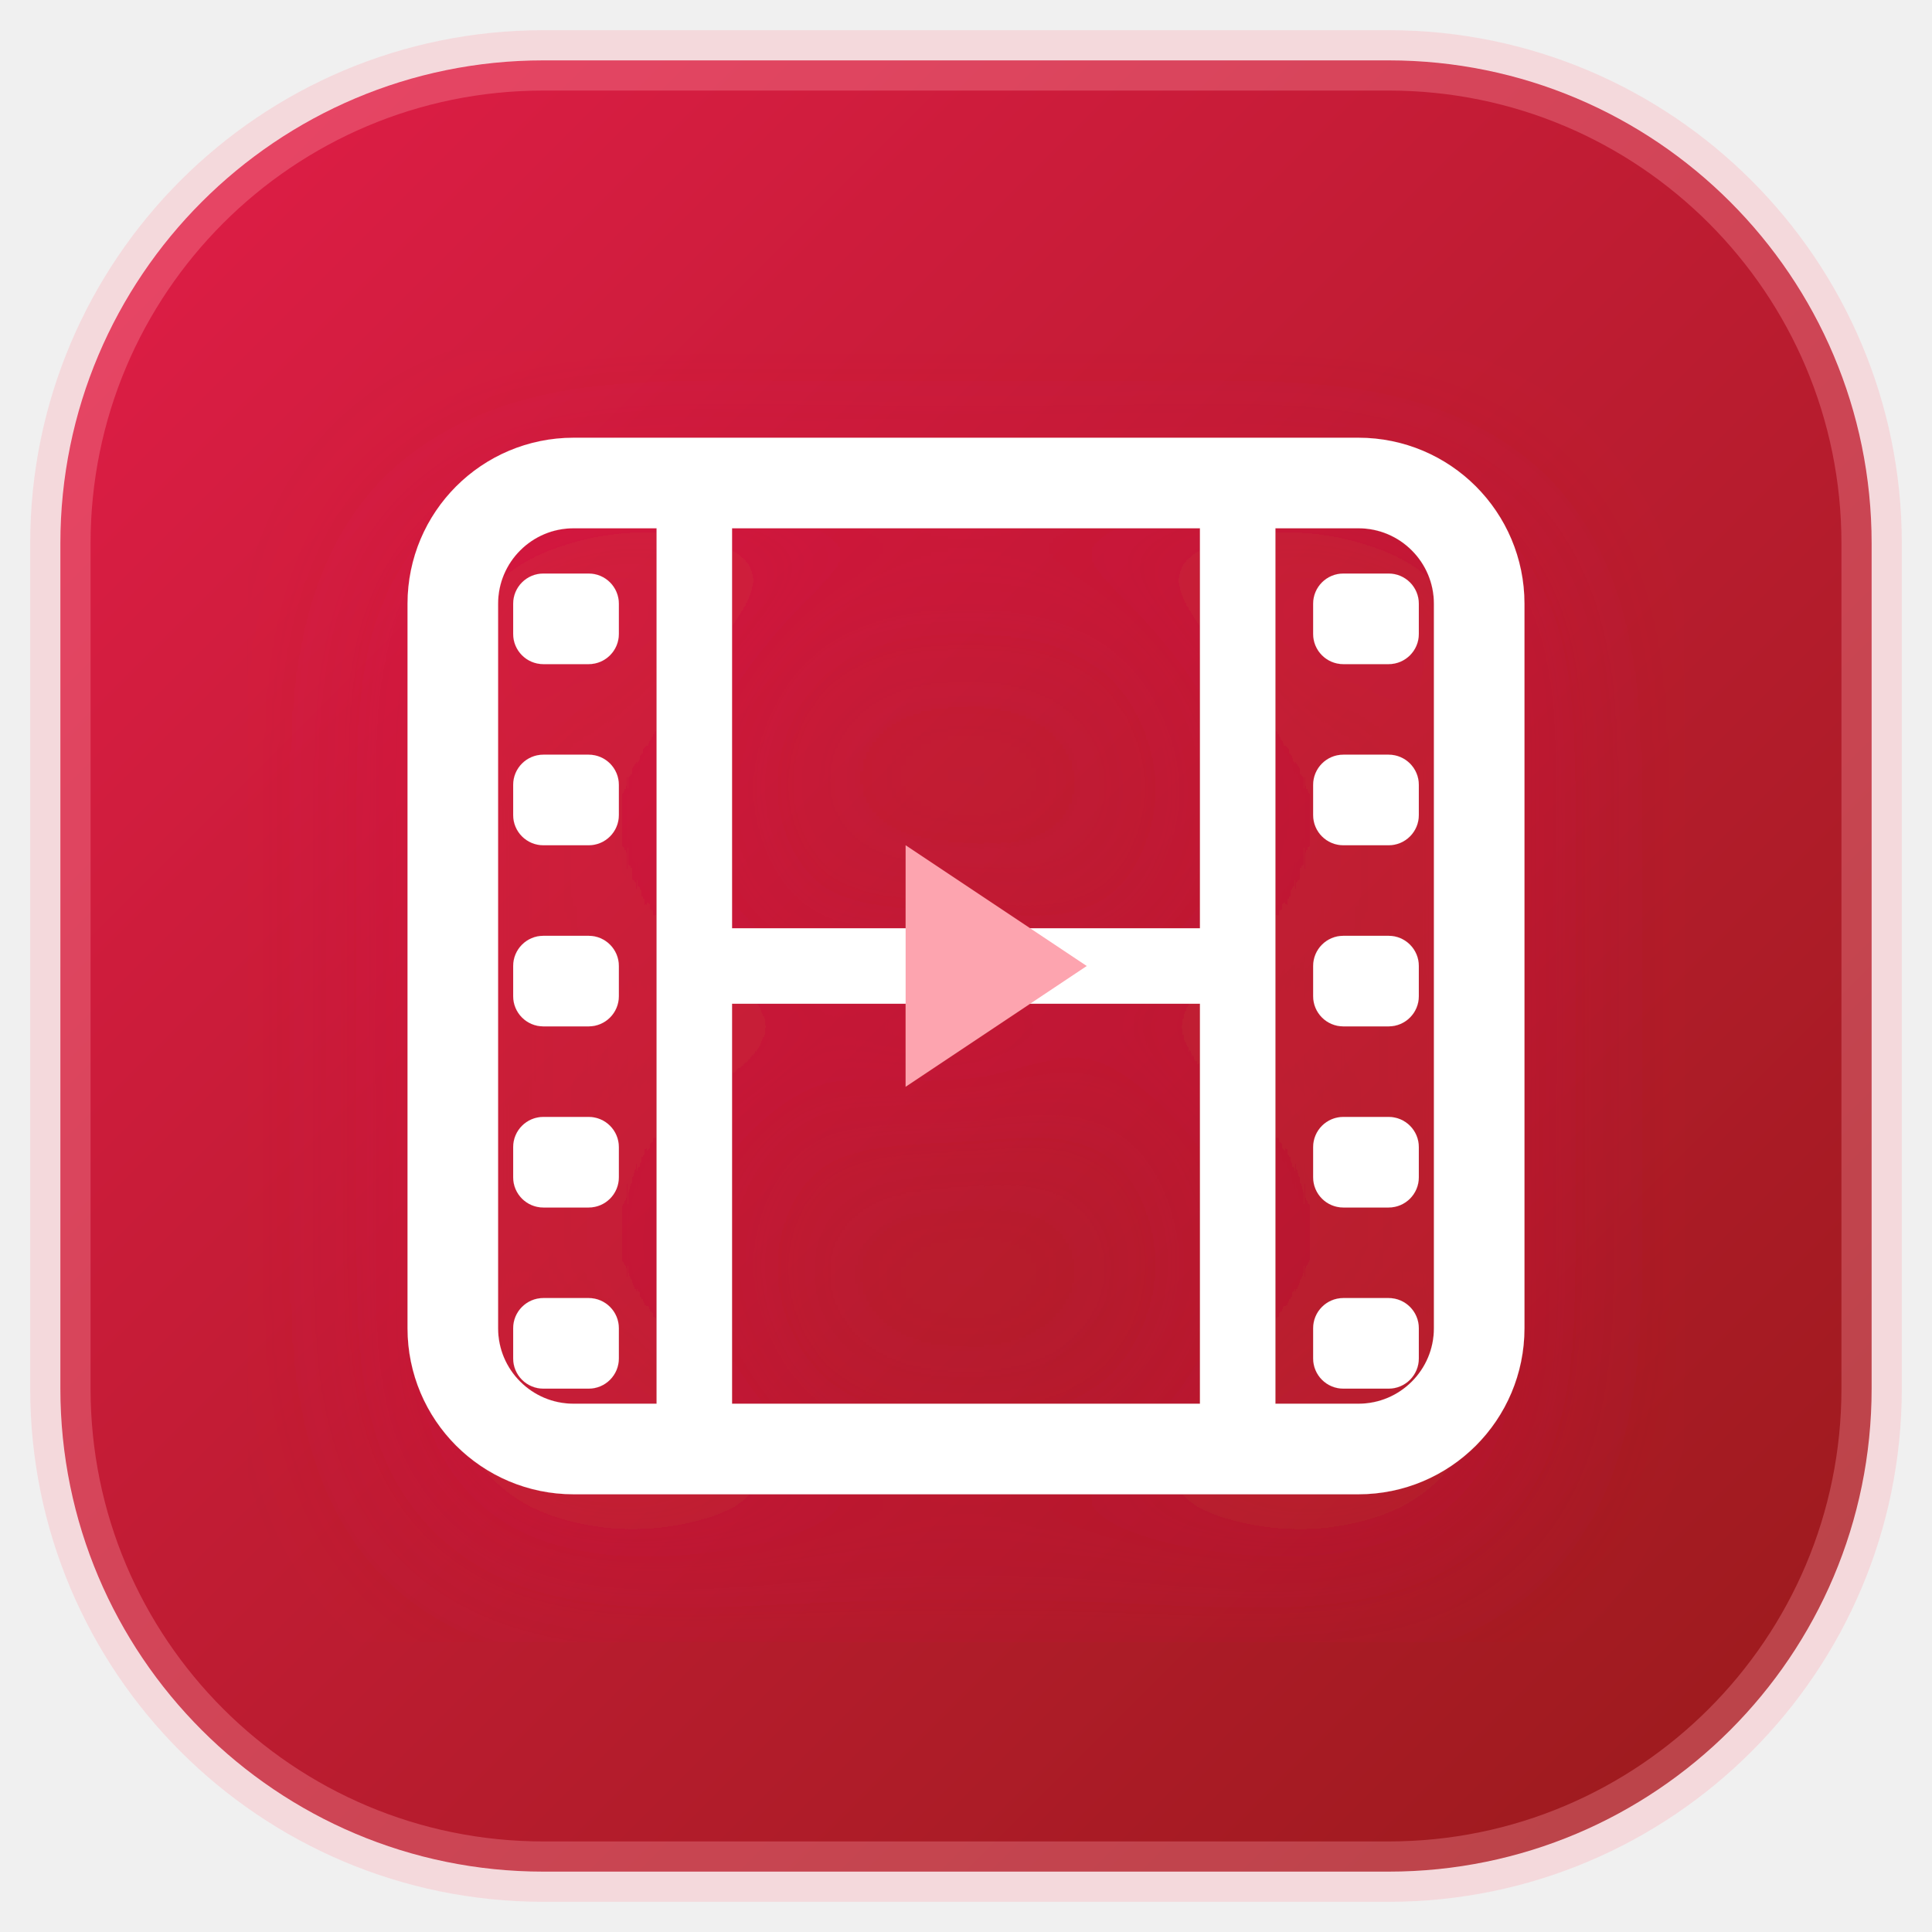
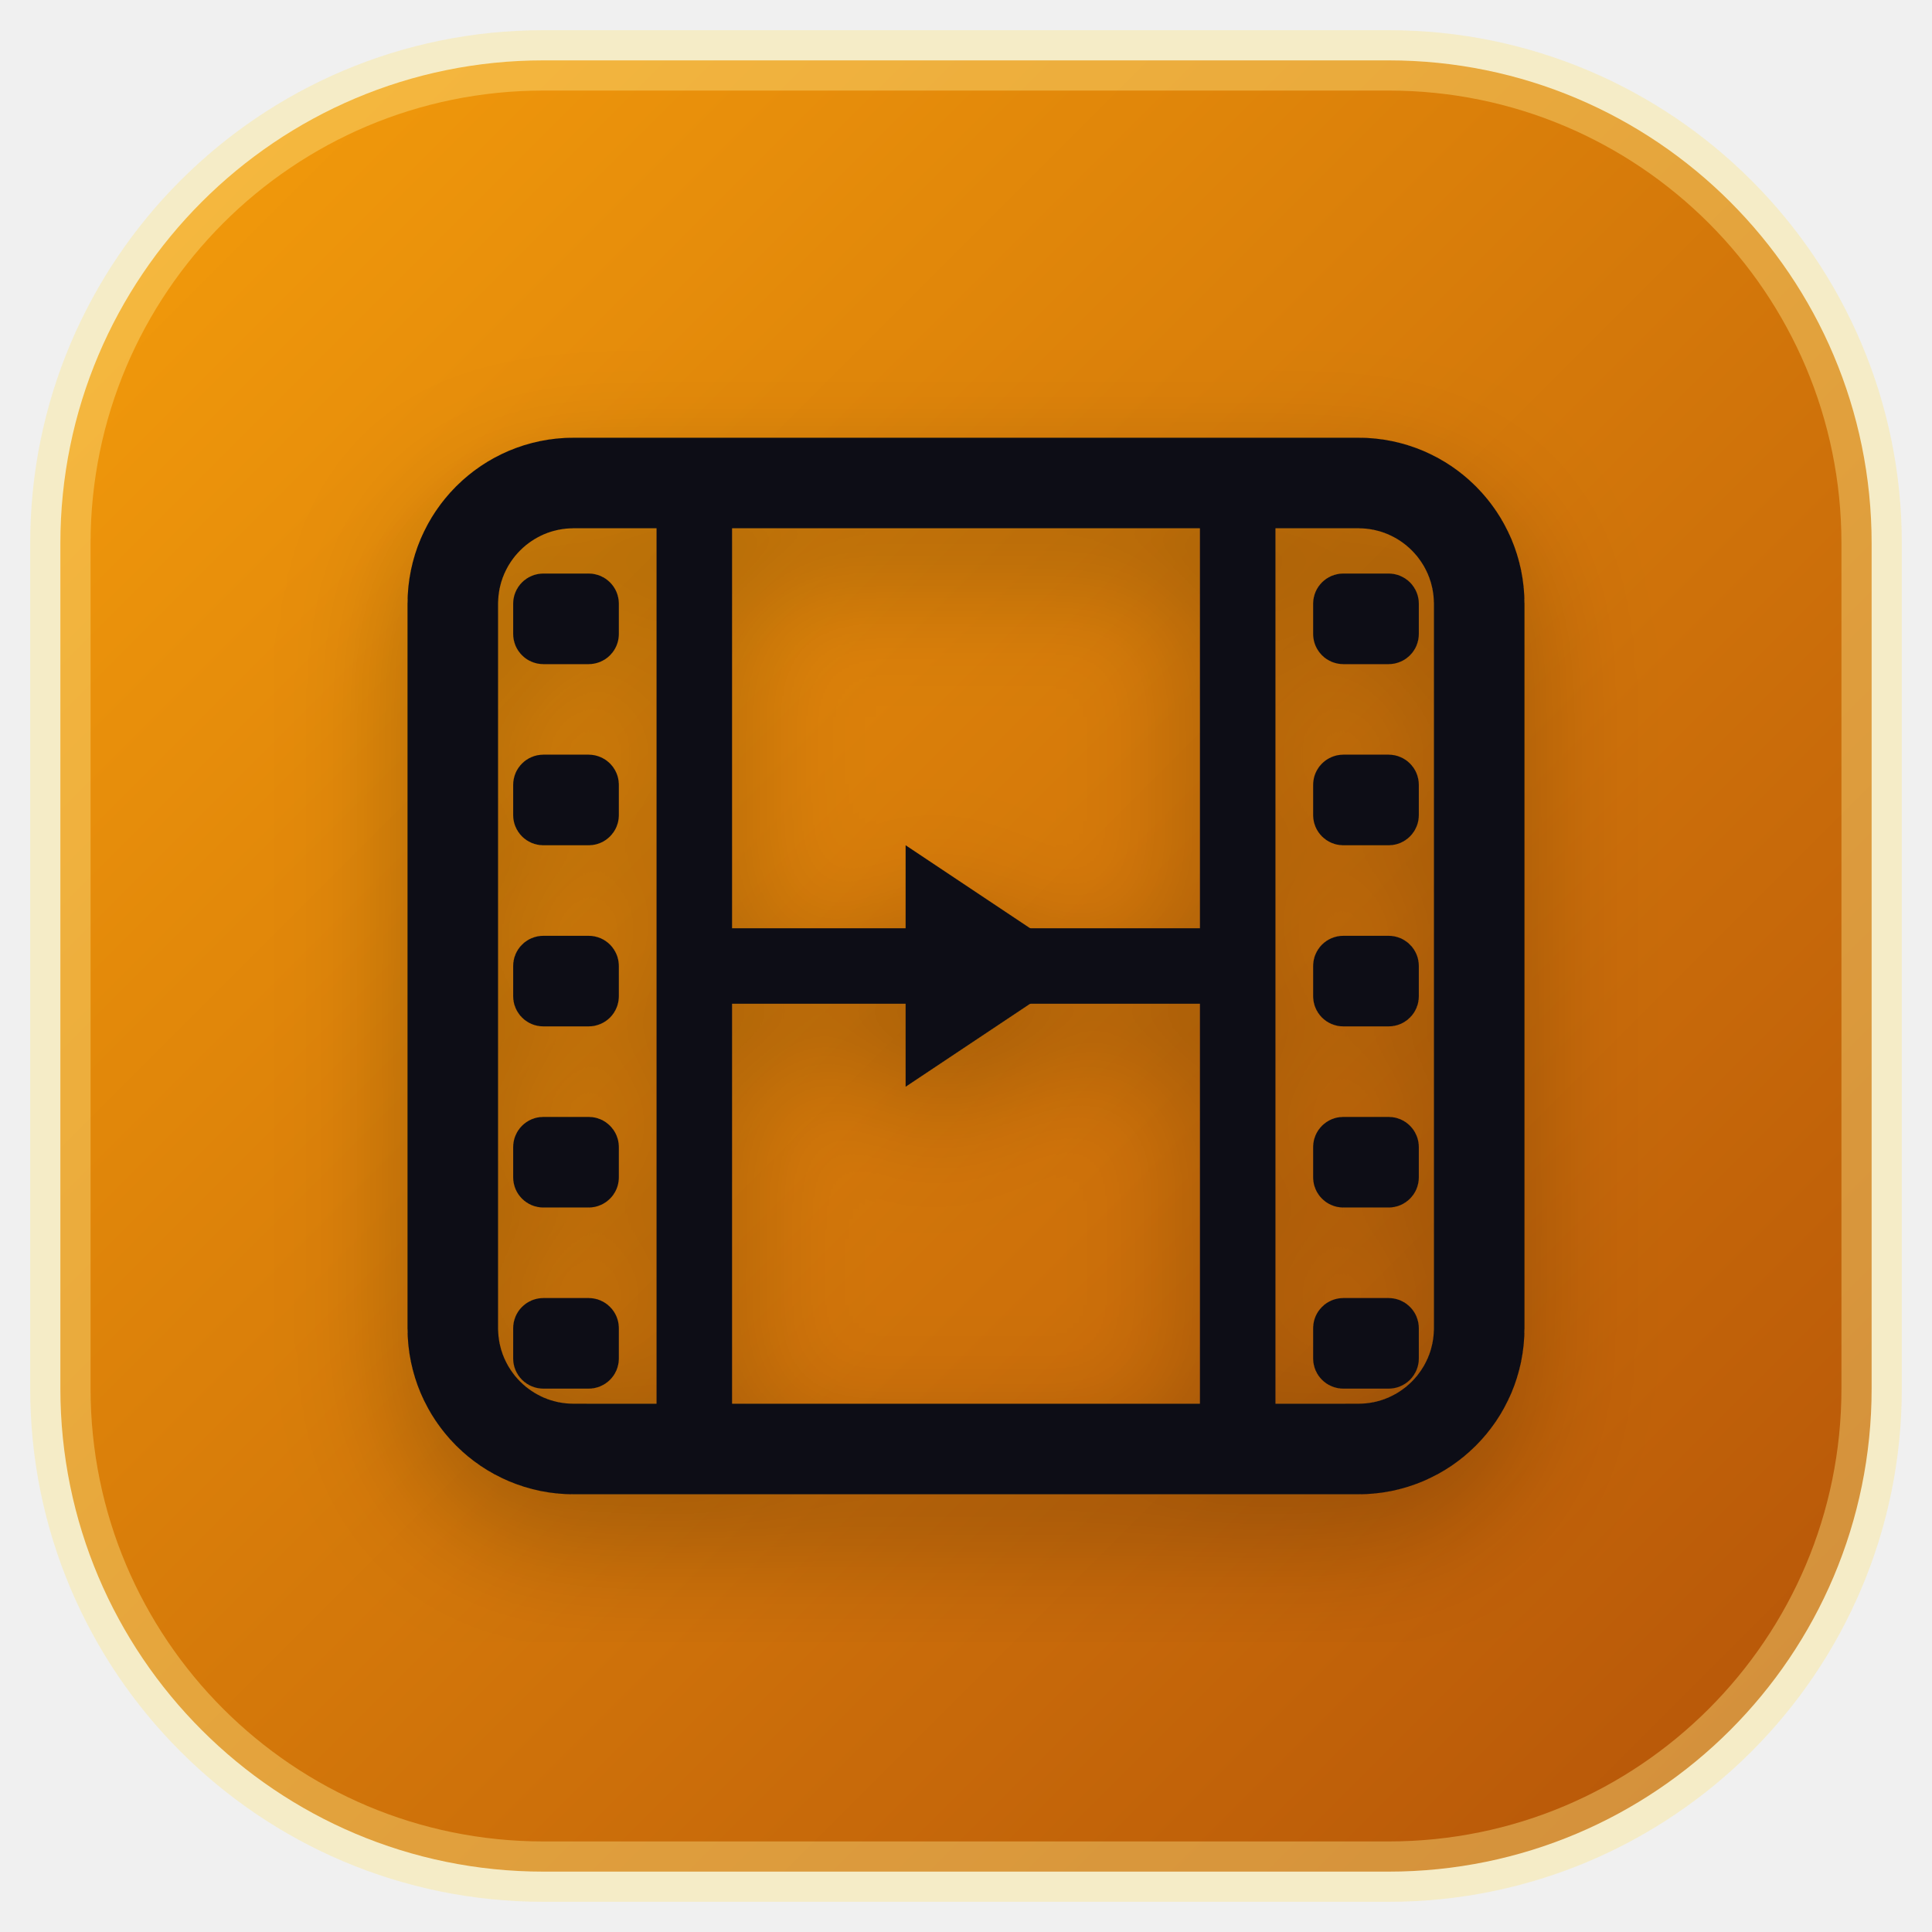
<svg xmlns="http://www.w3.org/2000/svg" viewBox="0 0 64 64" fill="none">
  <defs>
    <linearGradient id="bg" x1="0%" y1="0%" x2="100%" y2="100%">
-       <stop offset="0%" stop-color="#e11d48" />
-       <stop offset="100%" stop-color="#991b1b" />
+       <stop offset="0%" stop-color="#f59e0b" />
+       <stop offset="100%" stop-color="#b45309" />
    </linearGradient>
    <filter id="glow" x="-20%" y="-20%" width="140%" height="140%">
-       <feDropShadow dx="0" dy="2" stdDeviation="3" flood-color="#e11d48" flood-opacity="0.4" />
+       <feDropShadow dx="0" dy="1.5" stdDeviation="2" flood-color="#000000" flood-opacity="0.25" />
    </filter>
  </defs>
-   <rect x="2" y="2" width="60" height="60" rx="16" fill="url(#bg)" stroke="#fda4af" stroke-opacity="0.3" stroke-width="2" />
-   <g fill="#ffffff" filter="url(#glow)">
-     <rect x="15" y="16" width="34" height="32" rx="4" fill="none" stroke="#ffffff" stroke-width="3" />
-     <line x1="23" y1="16" x2="23" y2="48" stroke="#ffffff" stroke-width="2.5" />
-     <line x1="41" y1="16" x2="41" y2="48" stroke="#ffffff" stroke-width="2.5" />
-     <line x1="23" y1="32" x2="41" y2="32" stroke="#ffffff" stroke-width="2.5" />
-     <rect x="17" y="19" width="3.5" height="3" rx="1" fill="#ffffff" />
-     <rect x="17" y="25" width="3.5" height="3" rx="1" fill="#ffffff" />
-     <rect x="17" y="31" width="3.5" height="3" rx="1" fill="#ffffff" />
-     <rect x="17" y="37" width="3.5" height="3" rx="1" fill="#ffffff" />
-     <rect x="17" y="43" width="3.5" height="3" rx="1" fill="#ffffff" />
-     <rect x="43.5" y="19" width="3.5" height="3" rx="1" fill="#ffffff" />
-     <rect x="43.5" y="25" width="3.5" height="3" rx="1" fill="#ffffff" />
-     <rect x="43.5" y="31" width="3.5" height="3" rx="1" fill="#ffffff" />
-     <rect x="43.5" y="37" width="3.5" height="3" rx="1" fill="#ffffff" />
-     <rect x="43.5" y="43" width="3.5" height="3" rx="1" fill="#ffffff" />
-     <polygon points="30,28 36,32 30,36" fill="#fda4af" />
+   <rect x="2" y="2" width="60" height="60" rx="16" fill="url(#bg)" stroke="#fde68a" stroke-opacity="0.4" stroke-width="2" />
+   <g fill="#090d16" filter="url(#glow)">
+     <rect x="15" y="16" width="34" height="32" rx="4" fill="none" stroke="#090d16" stroke-width="3" />
+     <line x1="23" y1="16" x2="23" y2="48" stroke="#090d16" stroke-width="2.5" />
+     <line x1="41" y1="16" x2="41" y2="48" stroke="#090d16" stroke-width="2.5" />
+     <line x1="23" y1="32" x2="41" y2="32" stroke="#090d16" stroke-width="2.5" />
+     <rect x="17" y="19" width="3.5" height="3" rx="1" fill="#090d16" />
+     <rect x="17" y="25" width="3.5" height="3" rx="1" fill="#090d16" />
+     <rect x="17" y="31" width="3.5" height="3" rx="1" fill="#090d16" />
+     <rect x="17" y="37" width="3.5" height="3" rx="1" fill="#090d16" />
+     <rect x="17" y="43" width="3.5" height="3" rx="1" fill="#090d16" />
+     <rect x="43.5" y="19" width="3.5" height="3" rx="1" fill="#090d16" />
+     <rect x="43.5" y="25" width="3.5" height="3" rx="1" fill="#090d16" />
+     <rect x="43.5" y="31" width="3.5" height="3" rx="1" fill="#090d16" />
+     <rect x="43.5" y="37" width="3.5" height="3" rx="1" fill="#090d16" />
+     <rect x="43.5" y="43" width="3.5" height="3" rx="1" fill="#090d16" />
+     <polygon points="30,28 36,32 30,36" fill="#090d16" />
  </g>
</svg>
